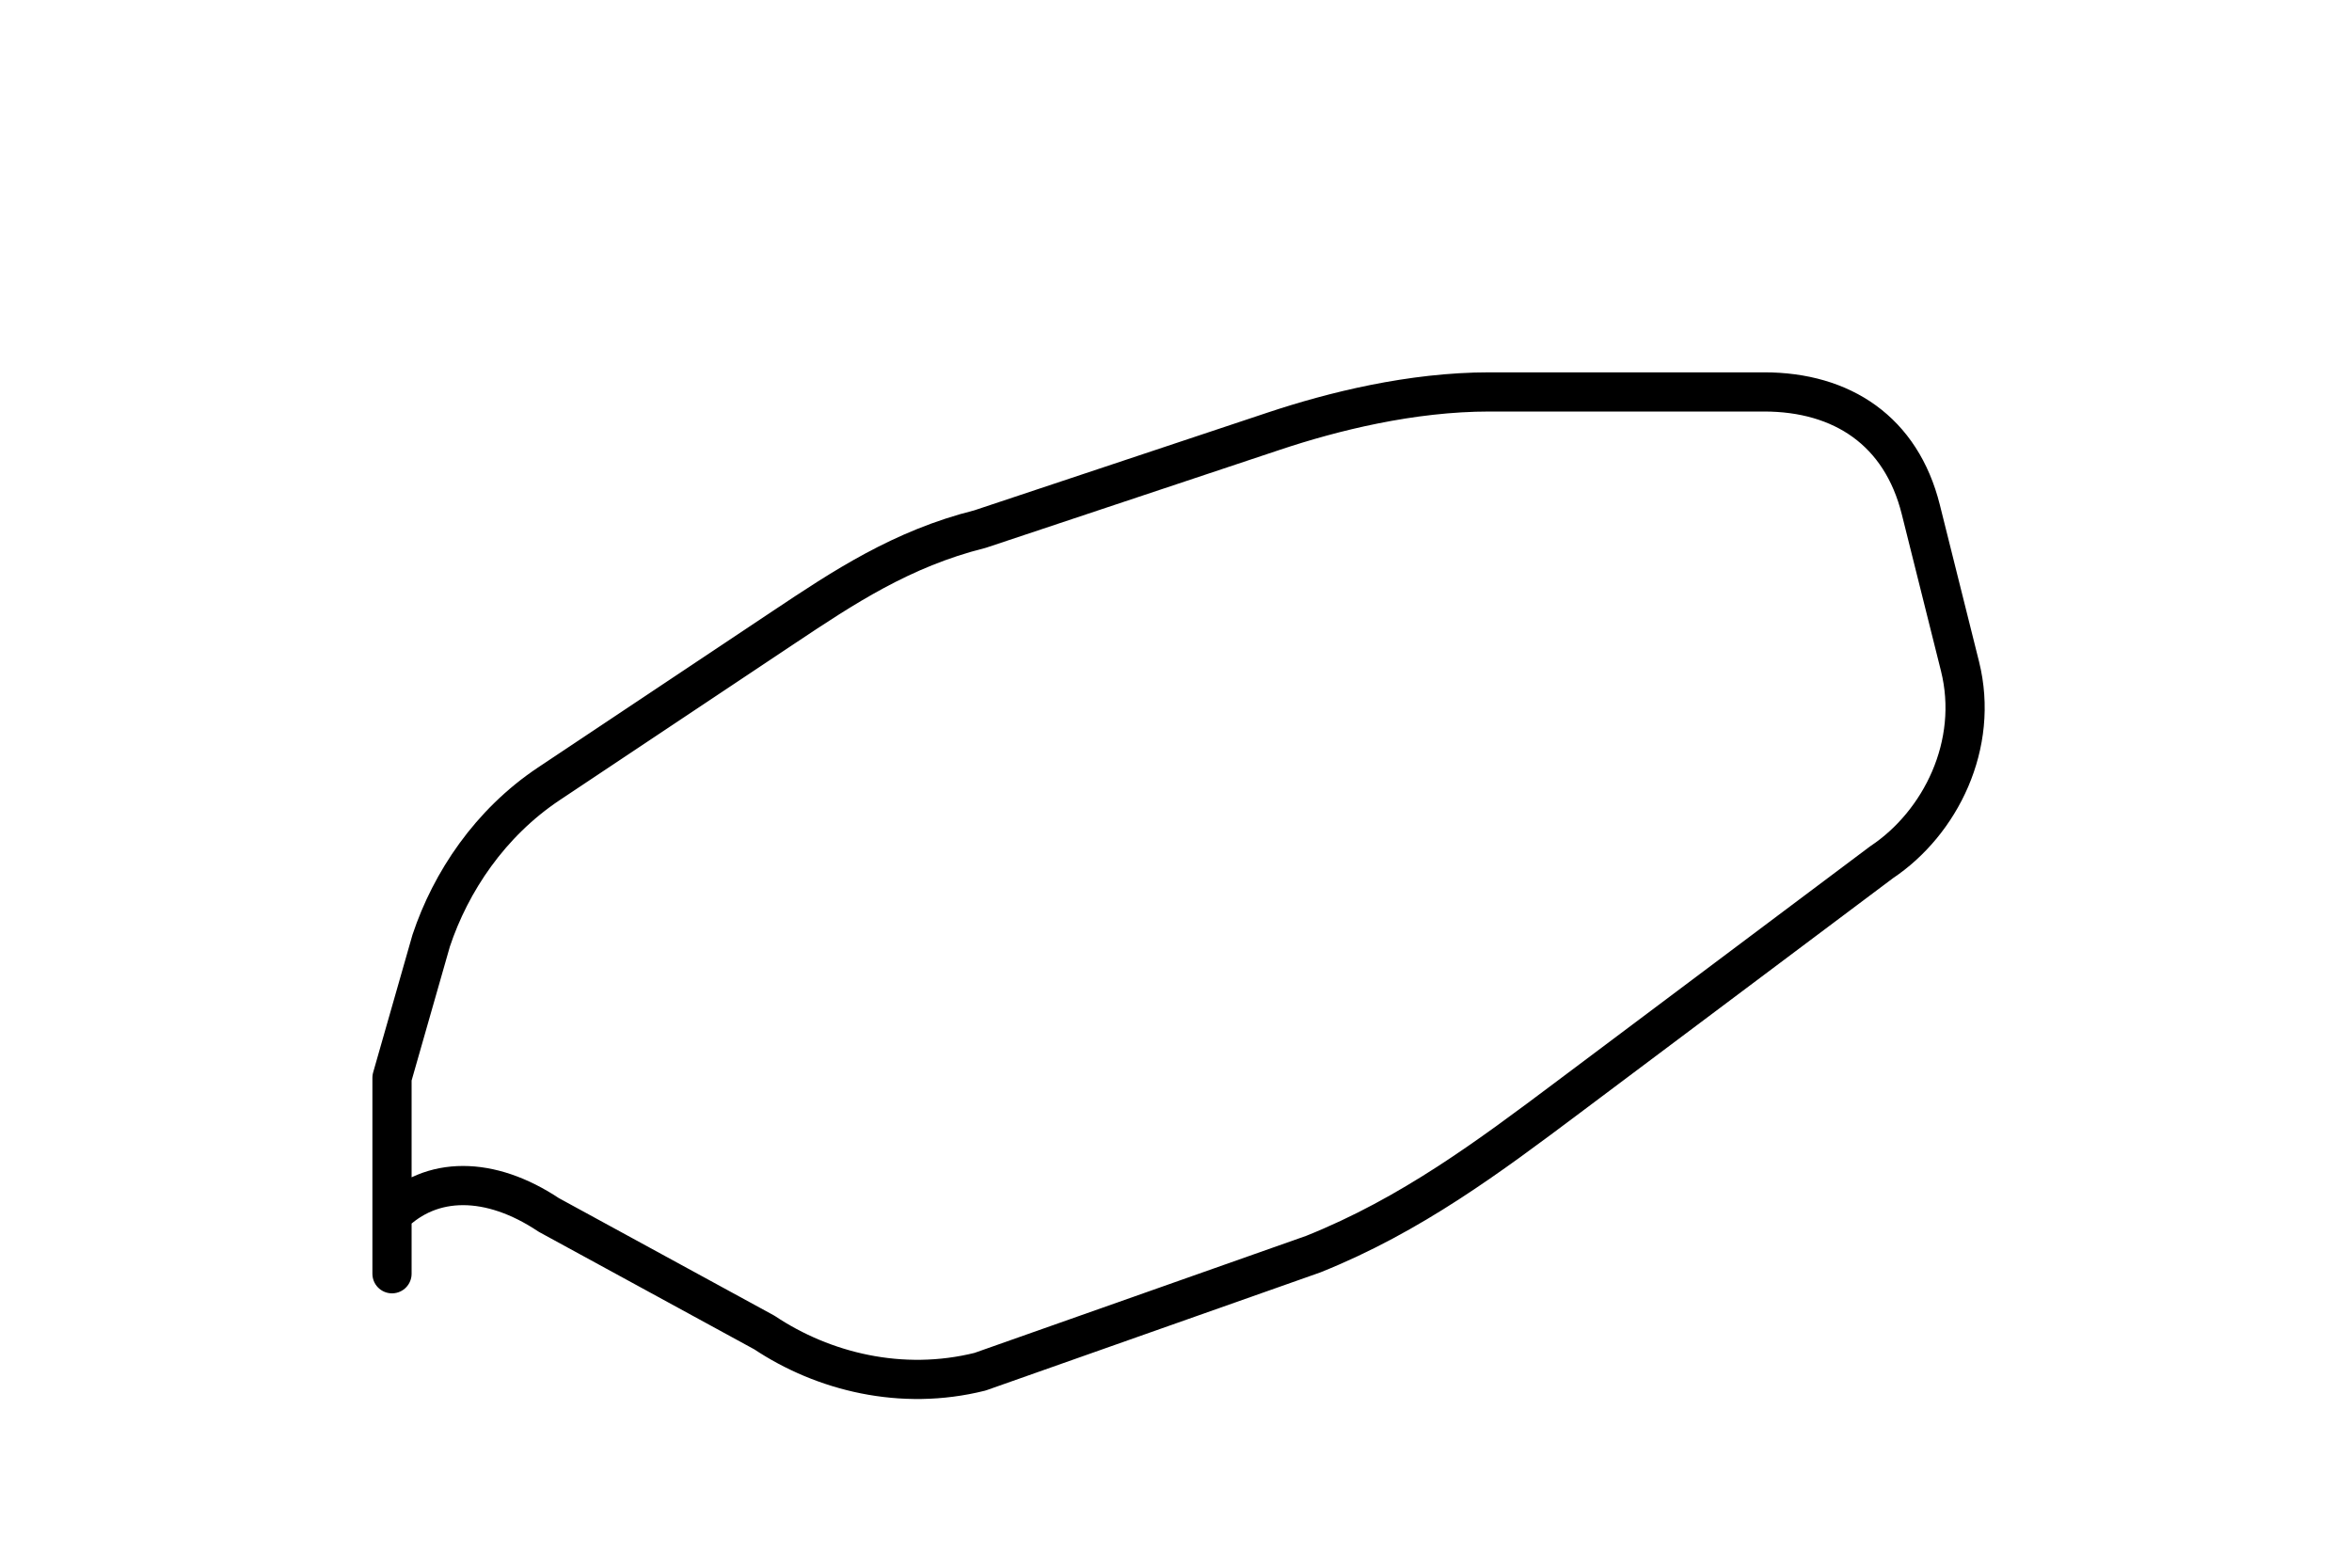
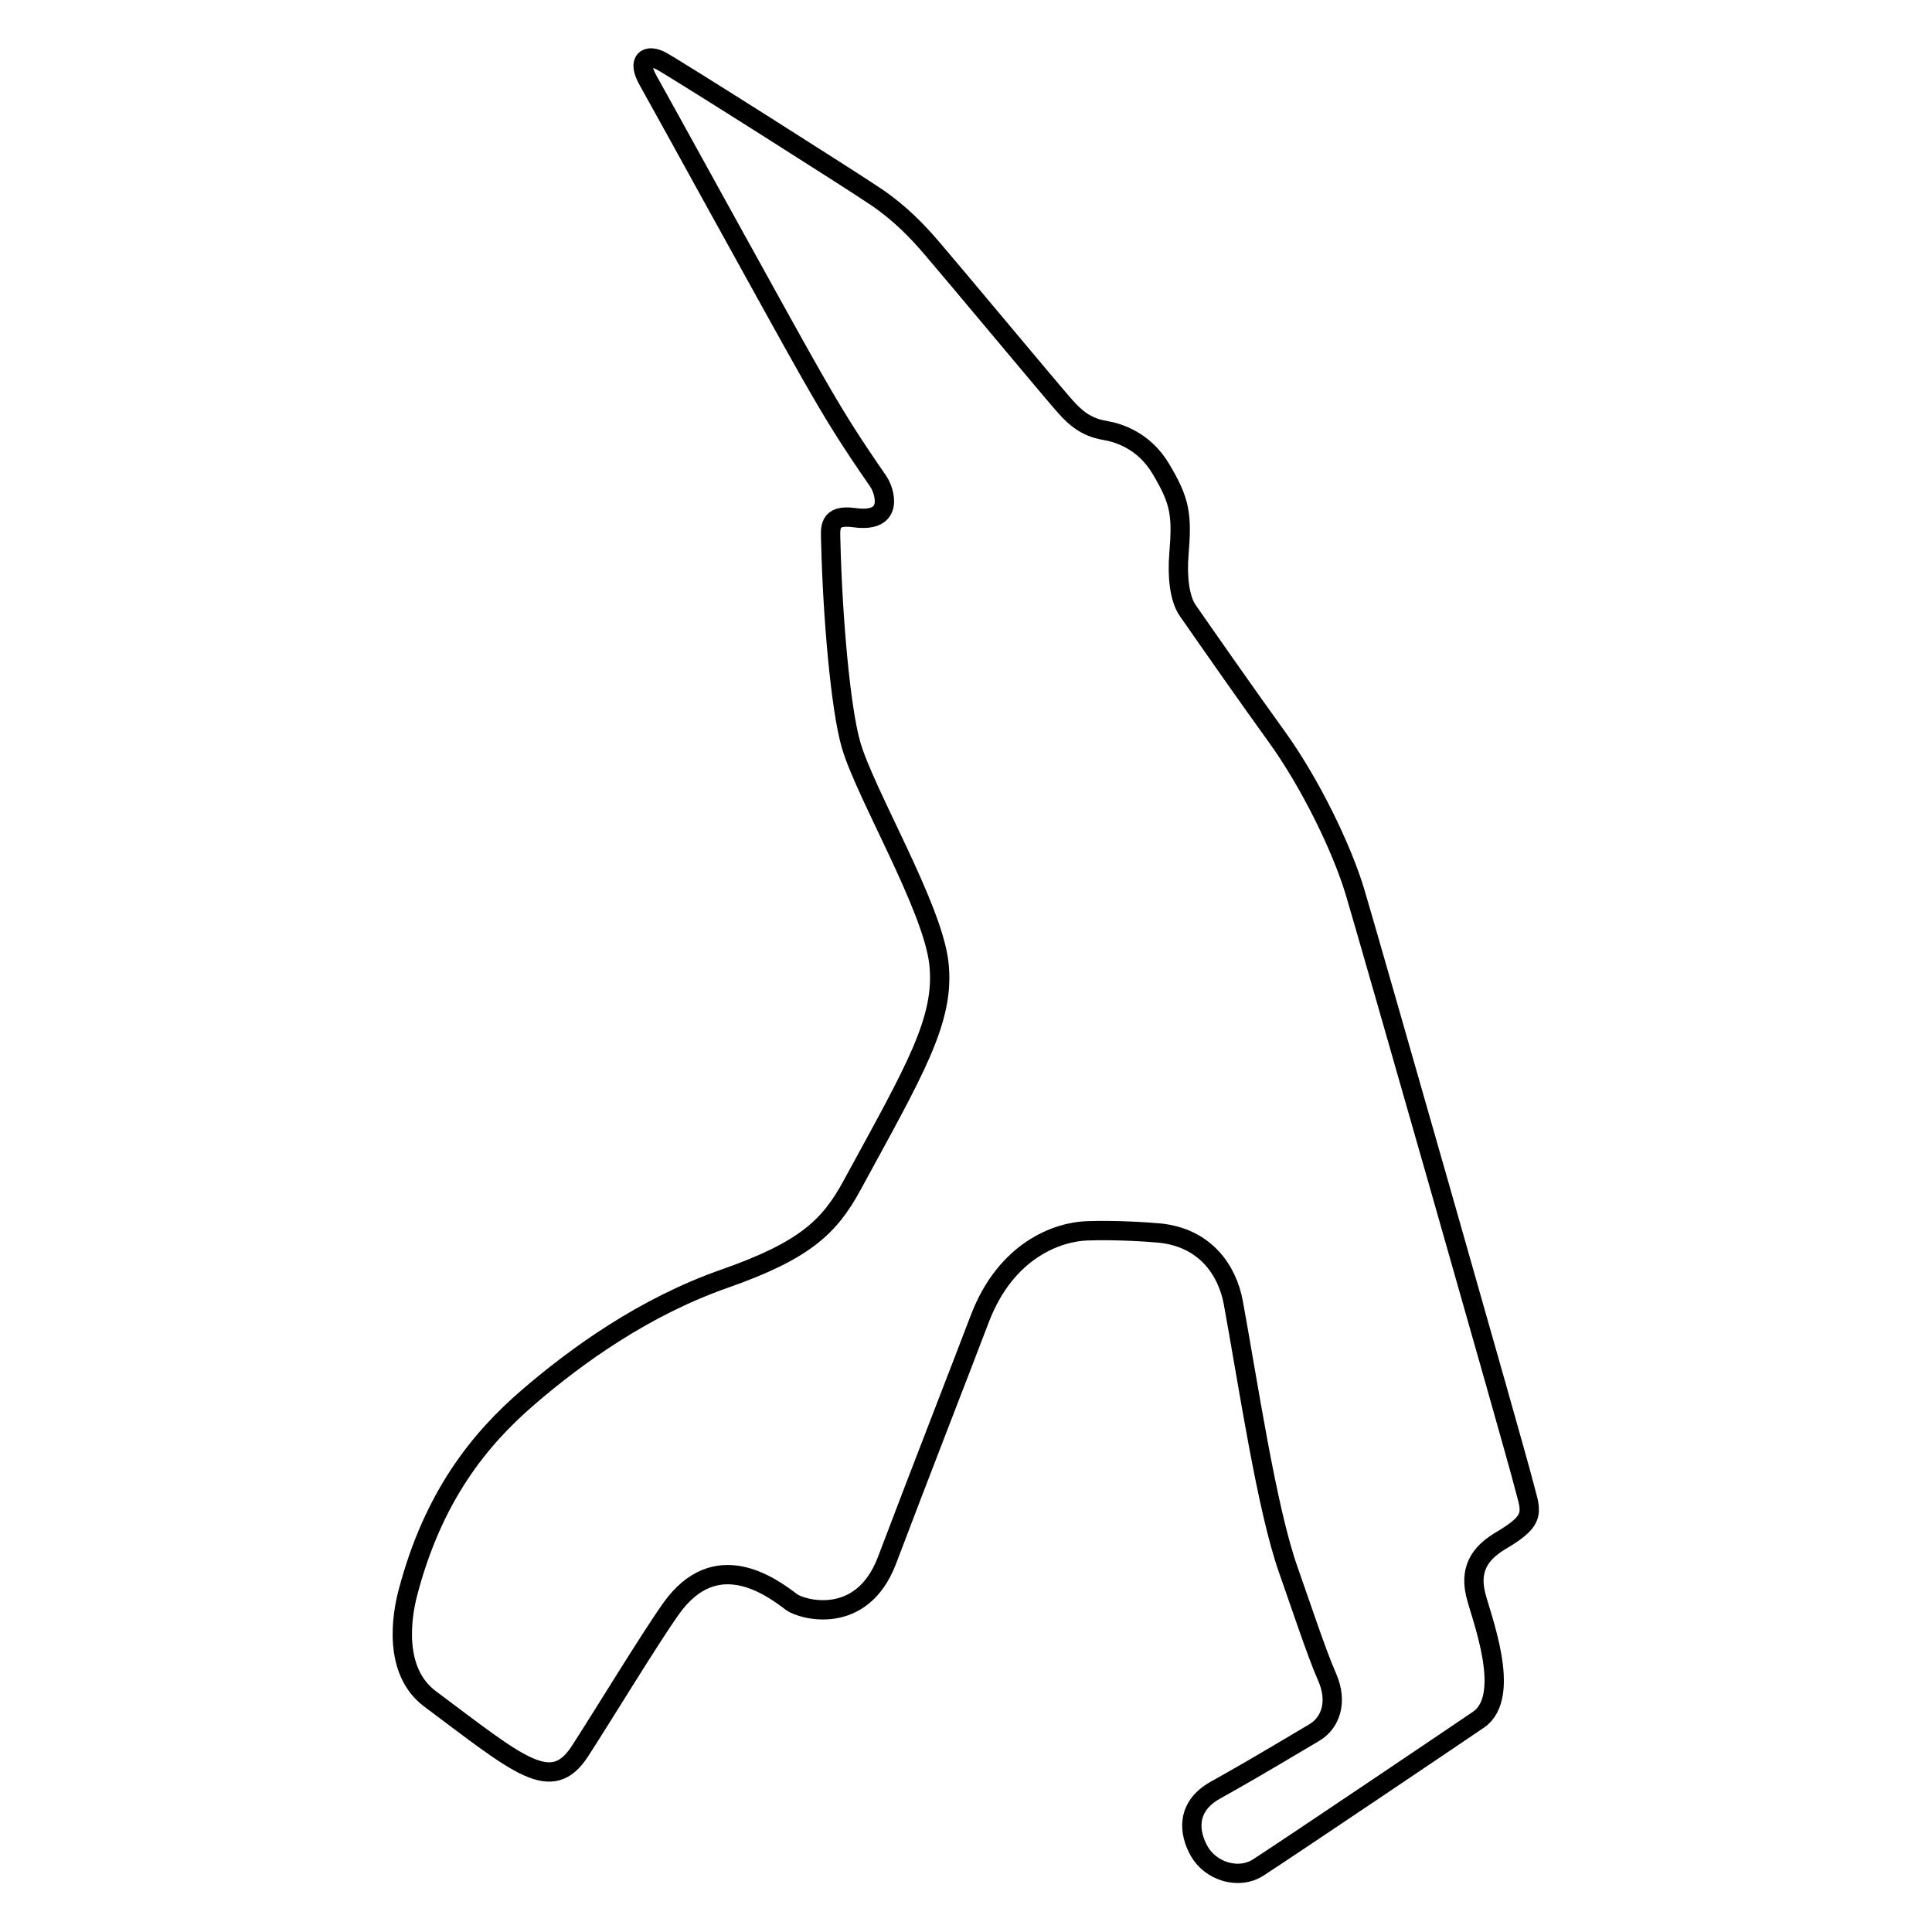
- <svg xmlns="http://www.w3.org/2000/svg" viewBox="0 0 120 80">
-   <path d="M20,65 L20,55 L22,48 C23,45 25,42 28,40 L40,32 C43,30 46,28 50,27 L65,22 C68,21 72,20 76,20 L90,20 C94,20 97,22 98,26 L100,34 C101,38 99,42 96,44 L80,56 C76,59 72,62 67,64 L50,70 C46,71 42,70 39,68 L28,62 C25,60 22,60 20,62 L20,65 Z" stroke="currentColor" fill="none" stroke-width="2" stroke-linecap="round" stroke-linejoin="round" />
+ <svg xmlns="http://www.w3.org/2000/svg" viewBox="0 0 500 500">
+   <path d="M167.75 20.858c-3.075-5.364-.283-7.034 3.387-5.065 3.669 1.97 49.393 30.95 55.603 35.171 6.21 4.22 10.613 8.816 14.395 13.224 6.116 7.128 29.072 34.701 33.87 40.235 2.327 2.682 4.765 5.265 8.892 6.504.742.223 1.542.375 2.398.53 3.105.563 9.733 2.517 14.112 9.848 4.987 8.348 5.552 11.818 4.705 22.04-.49 5.916.164 11.615 2.258 14.631 5.08 7.316 15.721 22.54 22.956 32.545 8.75 12.099 16.935 28.98 20.322 40.235 3.387 11.255 41.49 144.622 43.467 152.5 1.975 7.878 4.009 9.705-5.504 15.334-4.516 2.673-8.435 6.431-6.774 13.787 1.27 5.628 9.744 26.446.846 32.639-2.08 1.447-48.41 32.702-57.014 38.265-5.222 3.377-12.385.885-15.242-4.08-2.856-4.964-3.503-11.631 4.093-15.897 5.927-3.329 9.314-5.205 25.685-14.96 3.995-2.38 6.181-7.751 3.198-14.442-2.634-5.909-7.55-20.755-9.972-27.574-5.645-15.897-10.43-48.422-14.254-69.216-1.552-8.44-7.338-16.882-19.193-18.007-2.61-.248-11.29-.844-18.77-.563-7.303.275-20.816 4.787-27.66 22.79-5.08 13.366-15.524 40.095-23.992 62.464-6.59 17.407-22.297 12.661-24.696 10.832-5.53-4.215-19.68-14.49-31.19 1.688-5.503 7.738-16.934 26.59-23.567 36.86-7.403 11.462-15.806 3.657-38.81-13.506-9.759-7.282-7.215-21.806-5.786-27.293 6.586-25.285 18.77-40.094 31.189-50.786s29.919-23.353 50.805-30.669c20.887-7.315 27.2-13.496 33.023-24.197 16.23-29.825 24.133-42.908 22.44-57.54-1.694-14.63-19.053-43.752-22.722-56.413-2.69-9.285-4.774-32.872-5.249-52.615-.083-3.47-.676-7.138 6.096-6.19 10.725 1.5 7.765-7.127 6.21-9.379-7.904-11.442-11.323-16.99-17.782-28.324-7.057-12.38-39.515-71.467-41.773-75.406z" stroke="currentColor" fill="none" stroke-width="5" stroke-linecap="round" stroke-linejoin="round" />
</svg>
